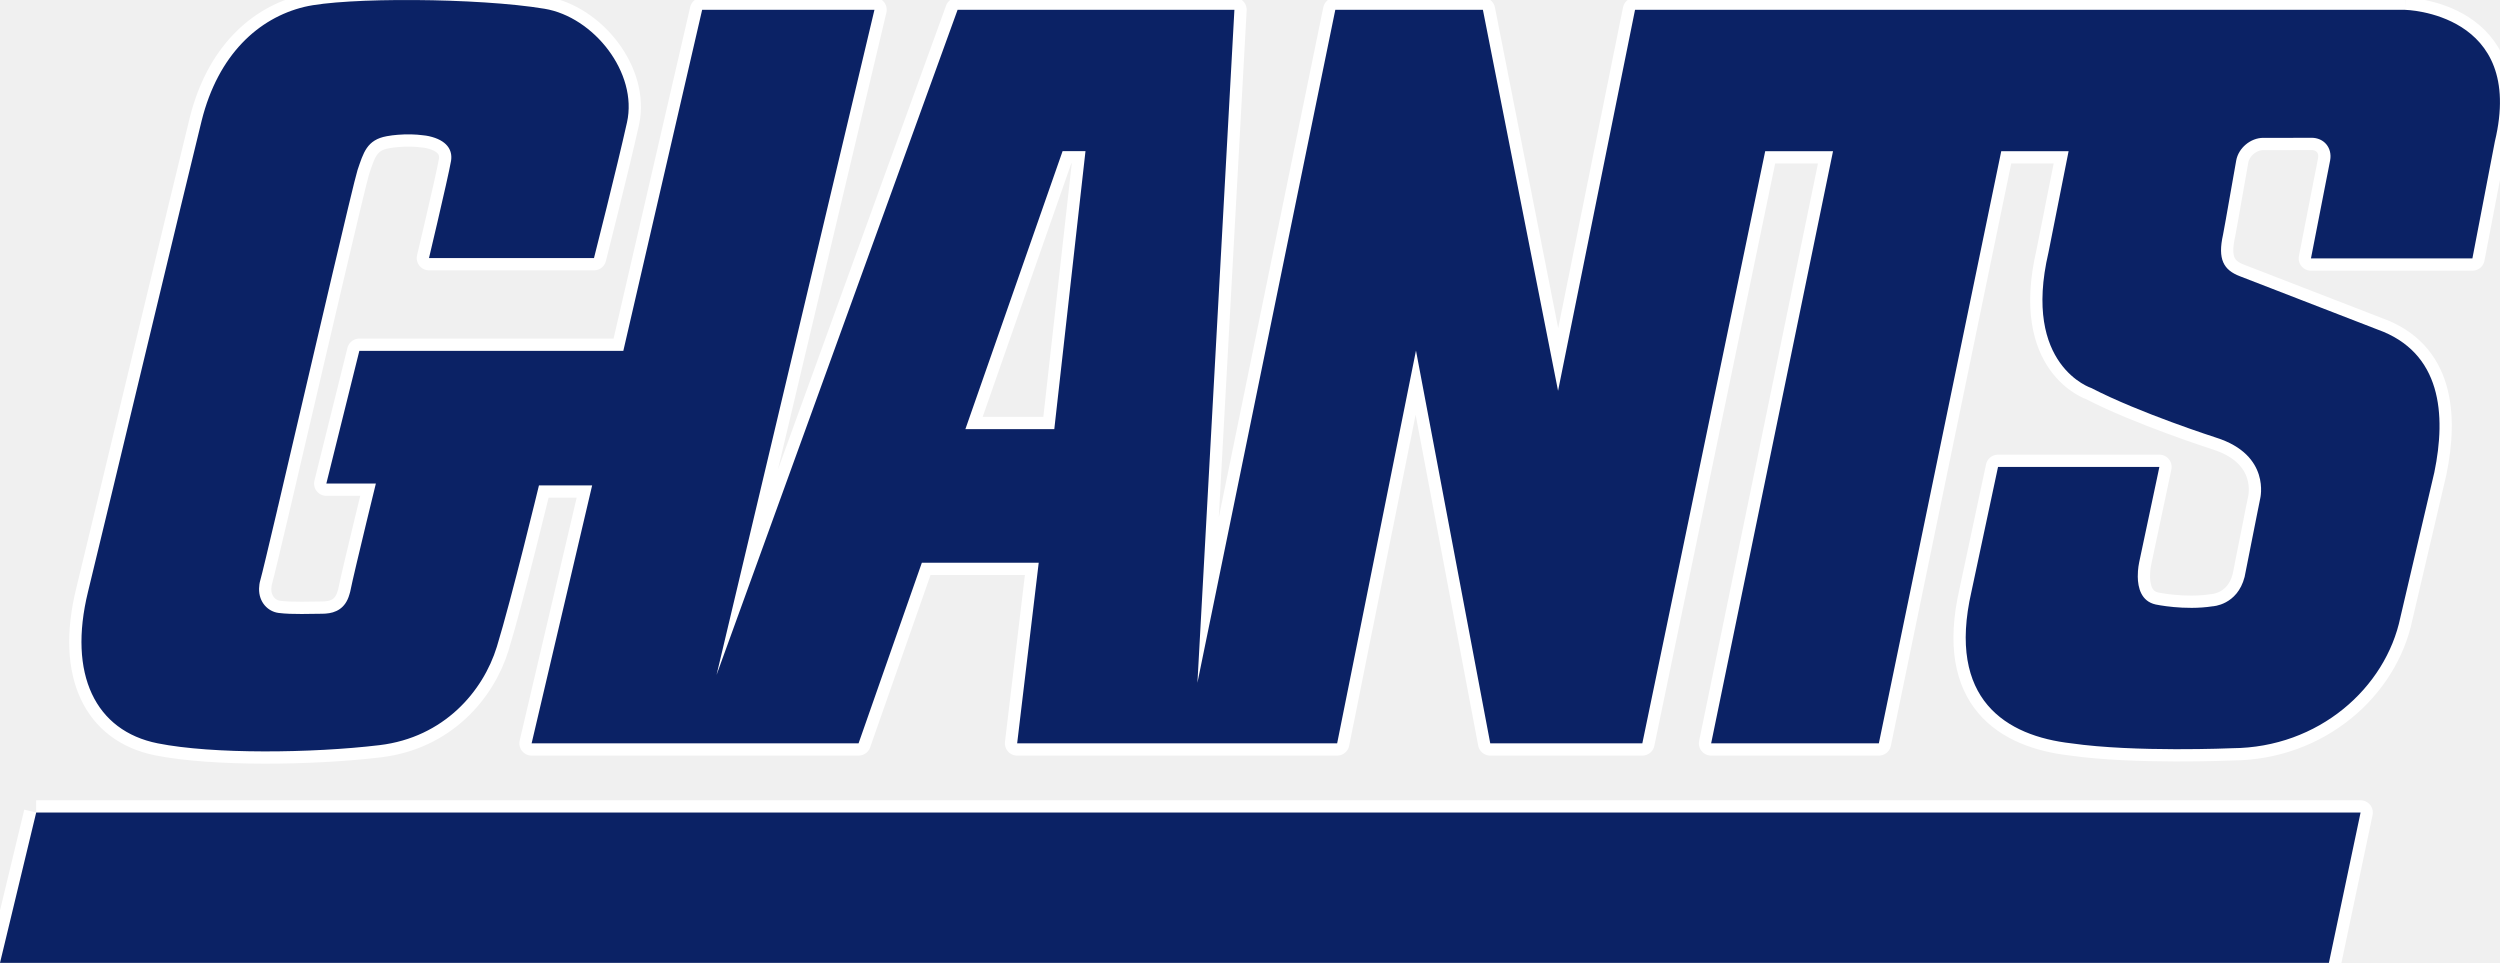
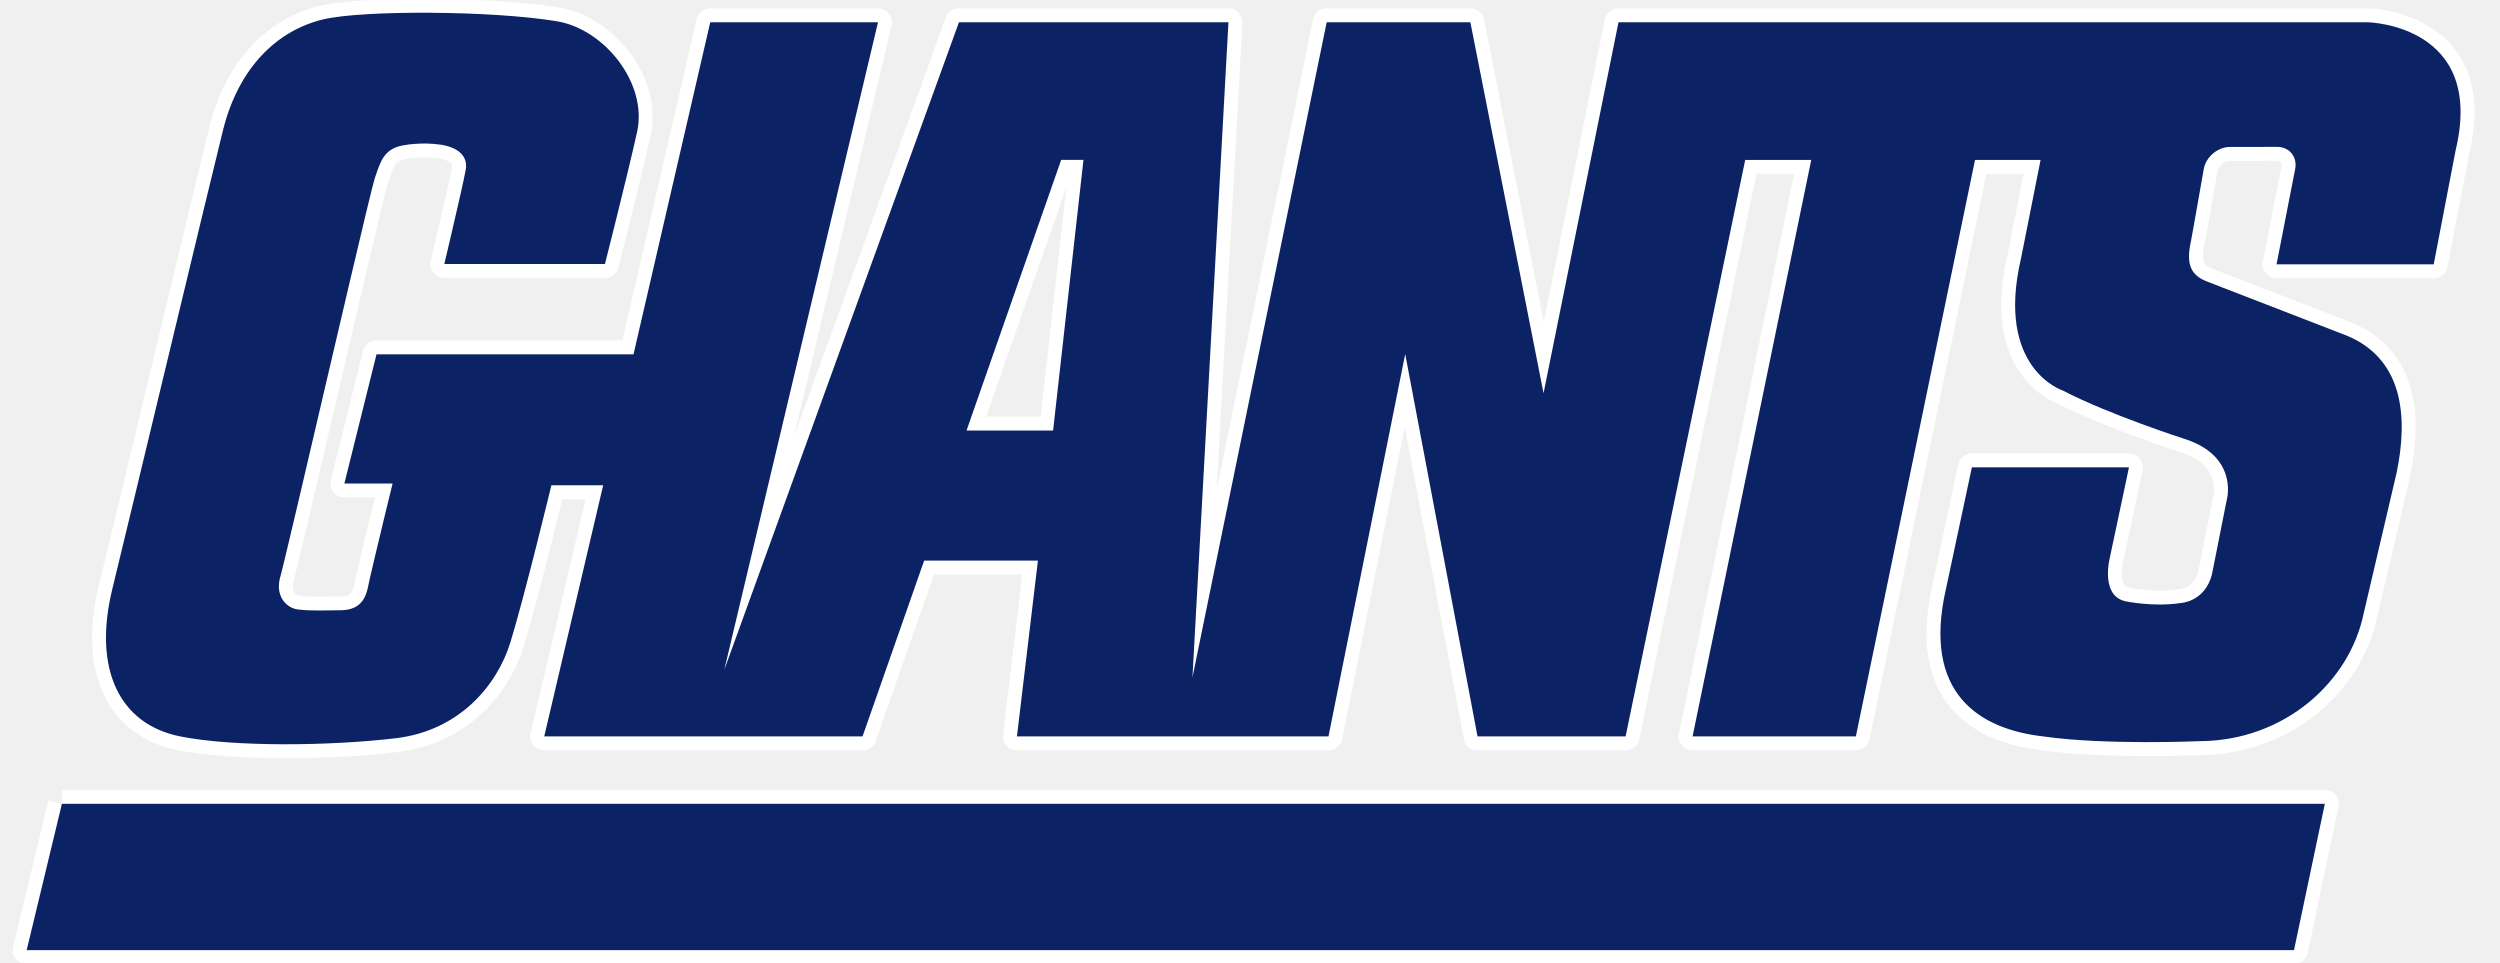
- <svg xmlns="http://www.w3.org/2000/svg" xml:space="preserve" height="73.6" viewBox="0 0 191.094 73.6" width="191.09" version="1.1">
+ <svg xmlns="http://www.w3.org/2000/svg" xml:space="preserve" height="73.6" viewBox="0 -1 192.094 75.6" width="191.09" version="1.1">
  <style>
    path{
        stroke:#fff;
-         stroke-width: 6;
+         stroke-width: 7;
        paint-order:stroke fill;
        stroke-linejoin:round;
    }
    </style>
  <g transform="matrix(1.25 0 0 -1.25 -286.64 527.05)">
    <g style="" transform="matrix(.25 0 0 .25 229.31 294.15)" fill="#0b2265">
      <path d="m8.853 311.21h568.55l-7.746-36.77h-569.65l8.853 36.77" />
      <path d="m257.89 405h-21.747l23.776 67.999h5.6l-7.629-67.999zm330.39 102.57h-188.34l-18.83-93.2-18.385 93.2h-36.1l-33.727-164.61 9.046 164.61h-67.706l-58.962-162.7 38.623 162.7h-42.144l-19.282-83.425h-64.57l-8.073-32.461h12.114s-1.048-4.259-2.297-9.431c-1.576-6.531-3.488-14.52-3.982-17.027-0.05-0.243-0.134-0.444-0.193-0.671-0.972-3.488-3.446-4.519-5.793-4.678-0.252-0.025-0.503-0.034-0.746-0.034-2.683 0-7.411-0.235-10.764 0.193-2.599 0.319-4.871 2.607-4.795 5.961 0.025 0.654 0.092 1.35 0.319 2.096 0.335 1.132 1.937 7.847 4.158 17.27 0.042 0.268 0.092 0.511 0.176 0.754 5.03 21.42 13.087 56.162 17.077 72.82 1.266 5.29 2.138 8.778 2.356 9.431 1.442 4.209 2.247 7.403 7.168 8.283 0.872 0.168 1.786 0.268 2.691 0.344 2.205 0.184 4.368 0.117 6.12-0.117 0.528-0.059 1.073-0.117 1.501-0.226 4.351-0.981 5.835-3.353 5.391-6.053-0.344-2.012-1.945-9.046-3.32-14.948-1.107-4.77-2.071-8.811-2.071-8.811h40.358s5.592 22.015 8.073 33.182c2.691 12.106-8.107 25.796-20.179 27.8-16.138 2.691-48.801 2.842-58.752 0.453-11.205-2.72-21.064-11.67-25.105-27.82-3.294-13.2-23.122-96.1-27.8-115.24-4.938-20.162 1.769-34.02 17.044-37.072 13.447-2.691 37.726-2.423 54.258-0.444 15.769 1.895 25.335 13.145 28.697 24.061 3.58 11.662 10.303 39.478 10.303 39.478h13.011l-14.805-63.095h79.971l15.476 44.173h28.588l-5.273-44.173h78.269l19.282 96.067 18.167-96.067h37.198l30.055 144.84h16.591l-29.812-144.84h41.021l29.938 144.84h16.474l-4.921-24.765c-6.497-27.758 10.53-33.19 10.53-33.19 11.653-6.053 30.483-12.114 30.483-12.114 13.464-4.259 10.773-14.906 10.773-14.906l-0.754-3.756-3.06-15.409c-1.794-6.95-7.839-7.185-7.839-7.185-6.875-1.065-13.908 0.444-13.908 0.444-3.58 0.788-4.351 4.141-4.385 6.816-0.017 1.928 0.344 3.513 0.344 3.513l4.586 21.621 0.352 1.702h-39.461l-6.506-30.508c-6.053-26.442 8.526-35.303 24.446-37.106 15.468-2.23 39.336-1.19 39.336-1.19 21.177 0.126 37.558 14.763 41.138 32.017l8.3 35.437c2.926 14.118 1.802 29.368-13.9 34.96l-33.626 13.02c-4.024 1.526-5.508 4.141-4.15 10.194l0.729 3.991v0.017l2.49 14.11c0.545 3.06 3.504 5.533 6.59 5.55h6.598l5.198 0.017c3.094 0.017 5.139-2.456 4.594-5.5l-0.52-2.666-0.444-2.247-3.731-19.098h39.487l5.491 28.588c7.612 31.606-21.973 32.218-21.973 32.218" />
    </g>
  </g>
</svg>
